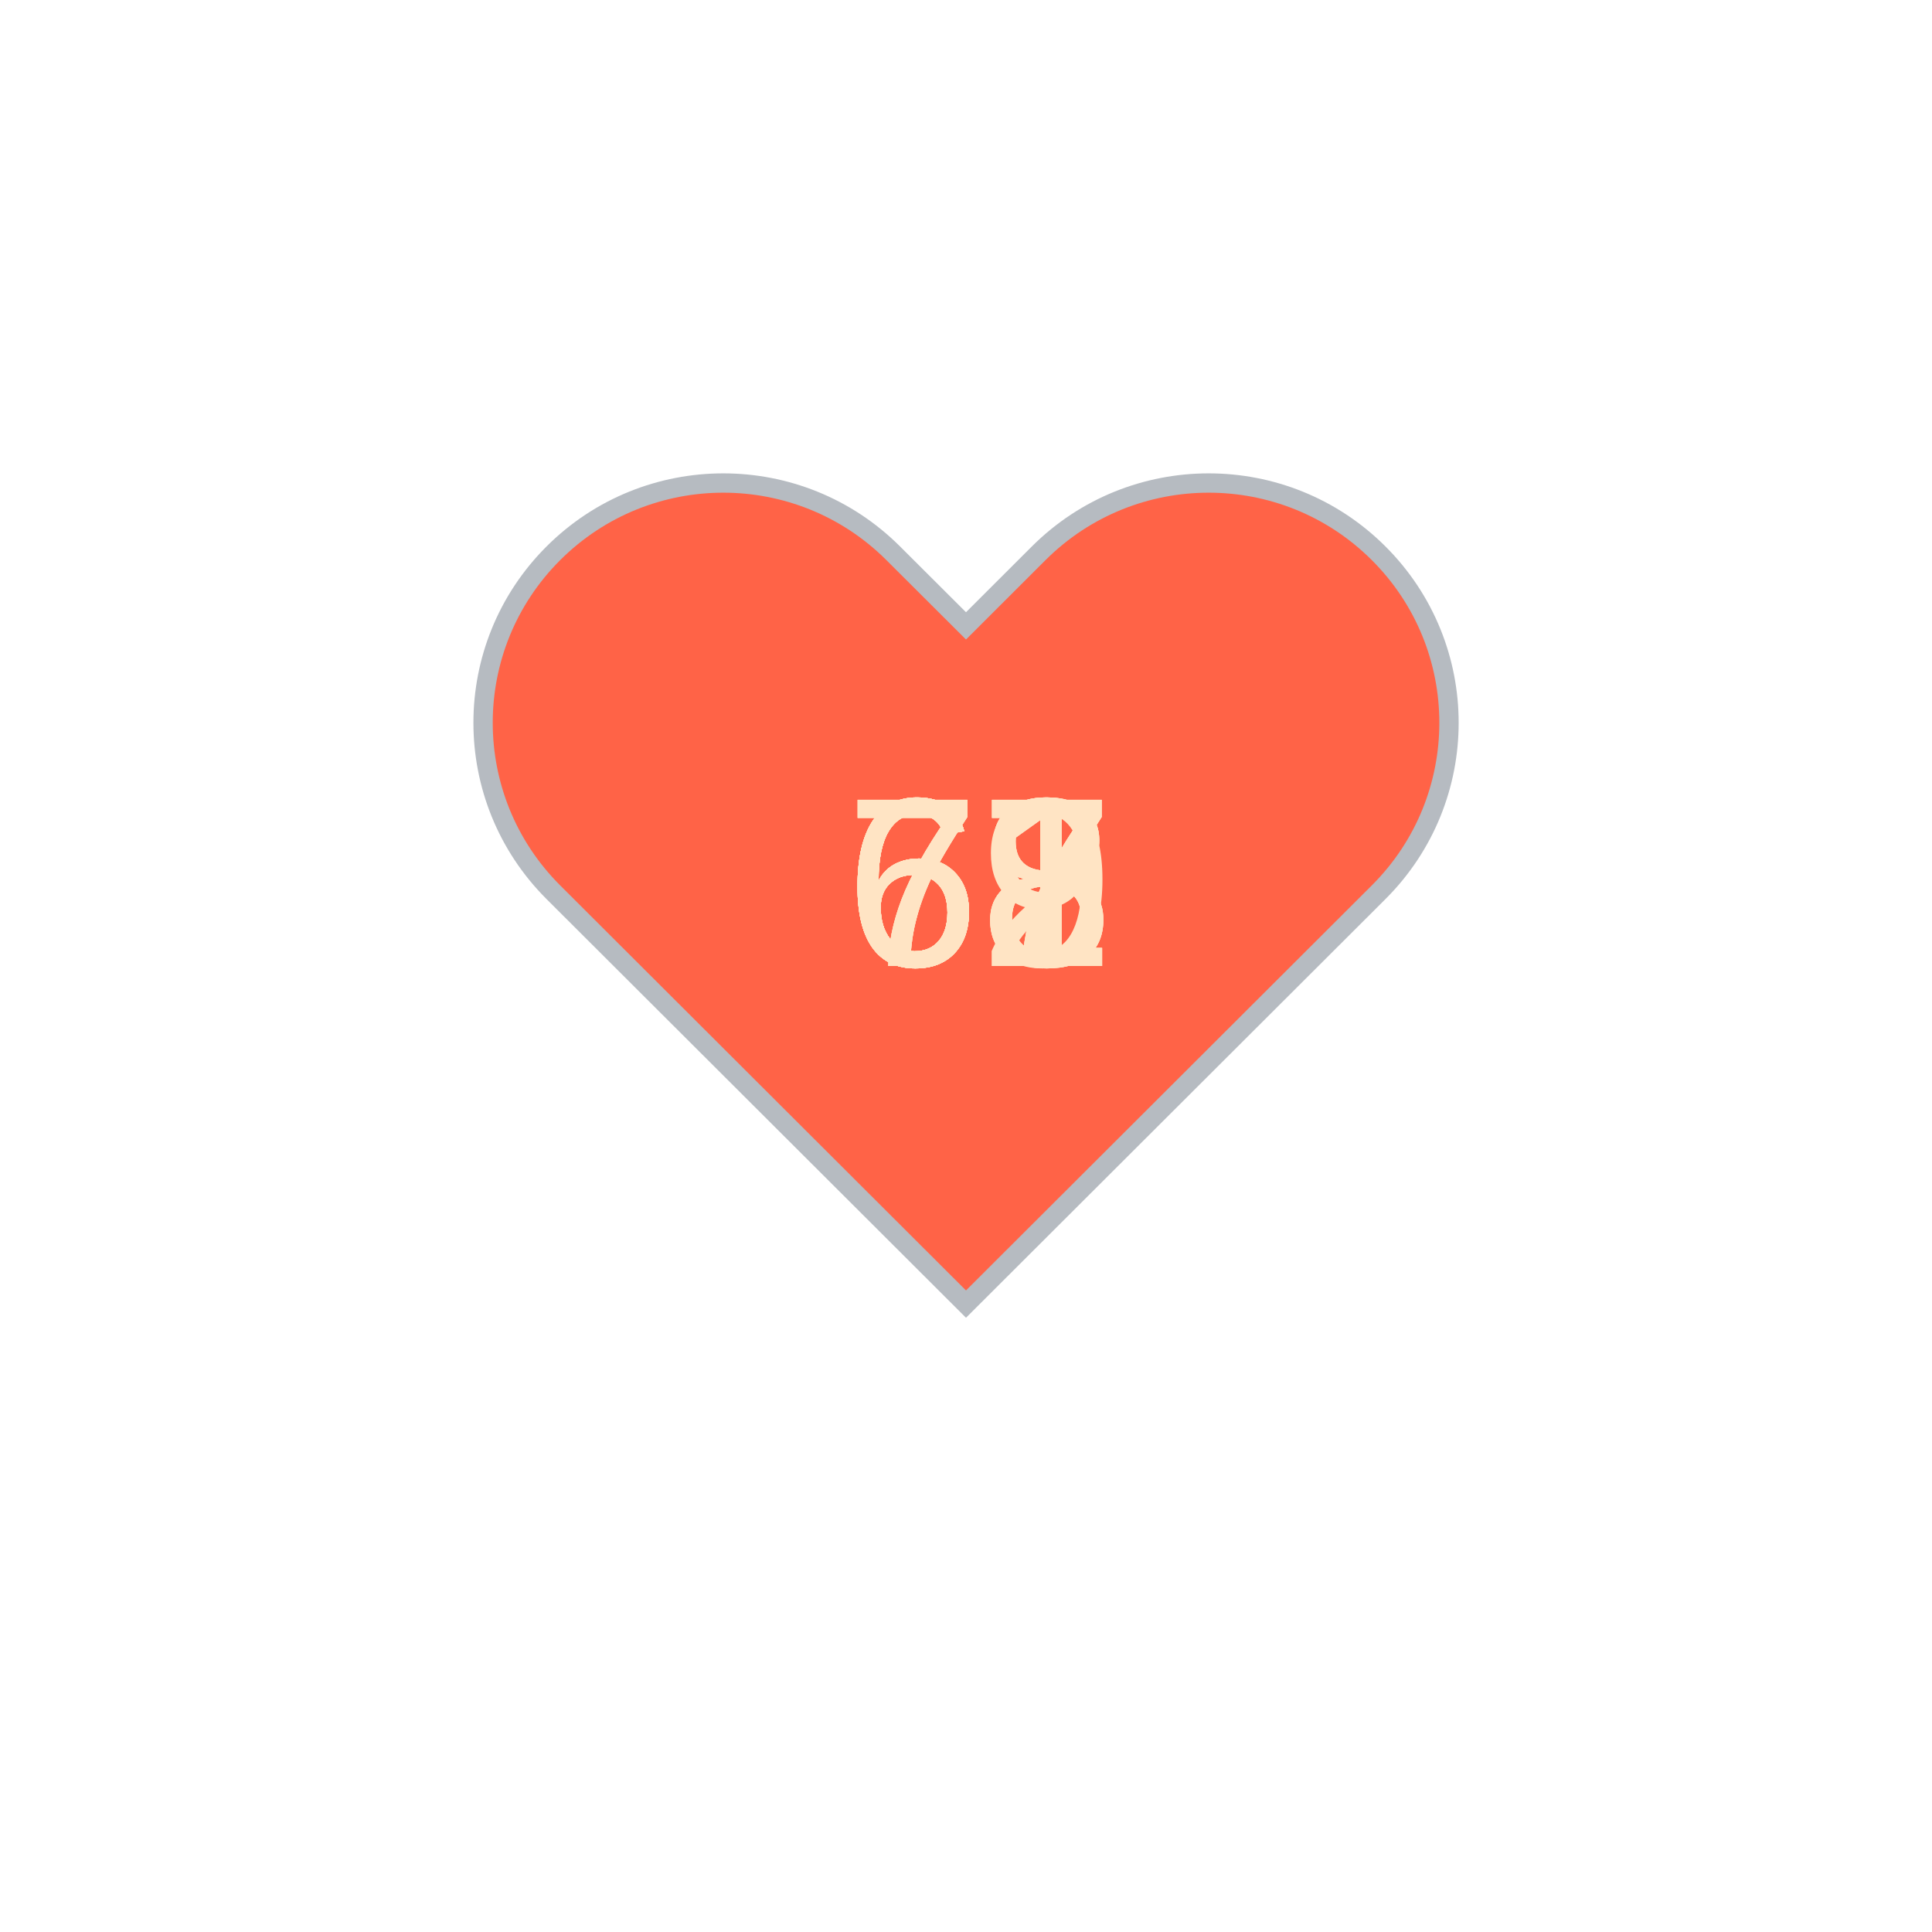
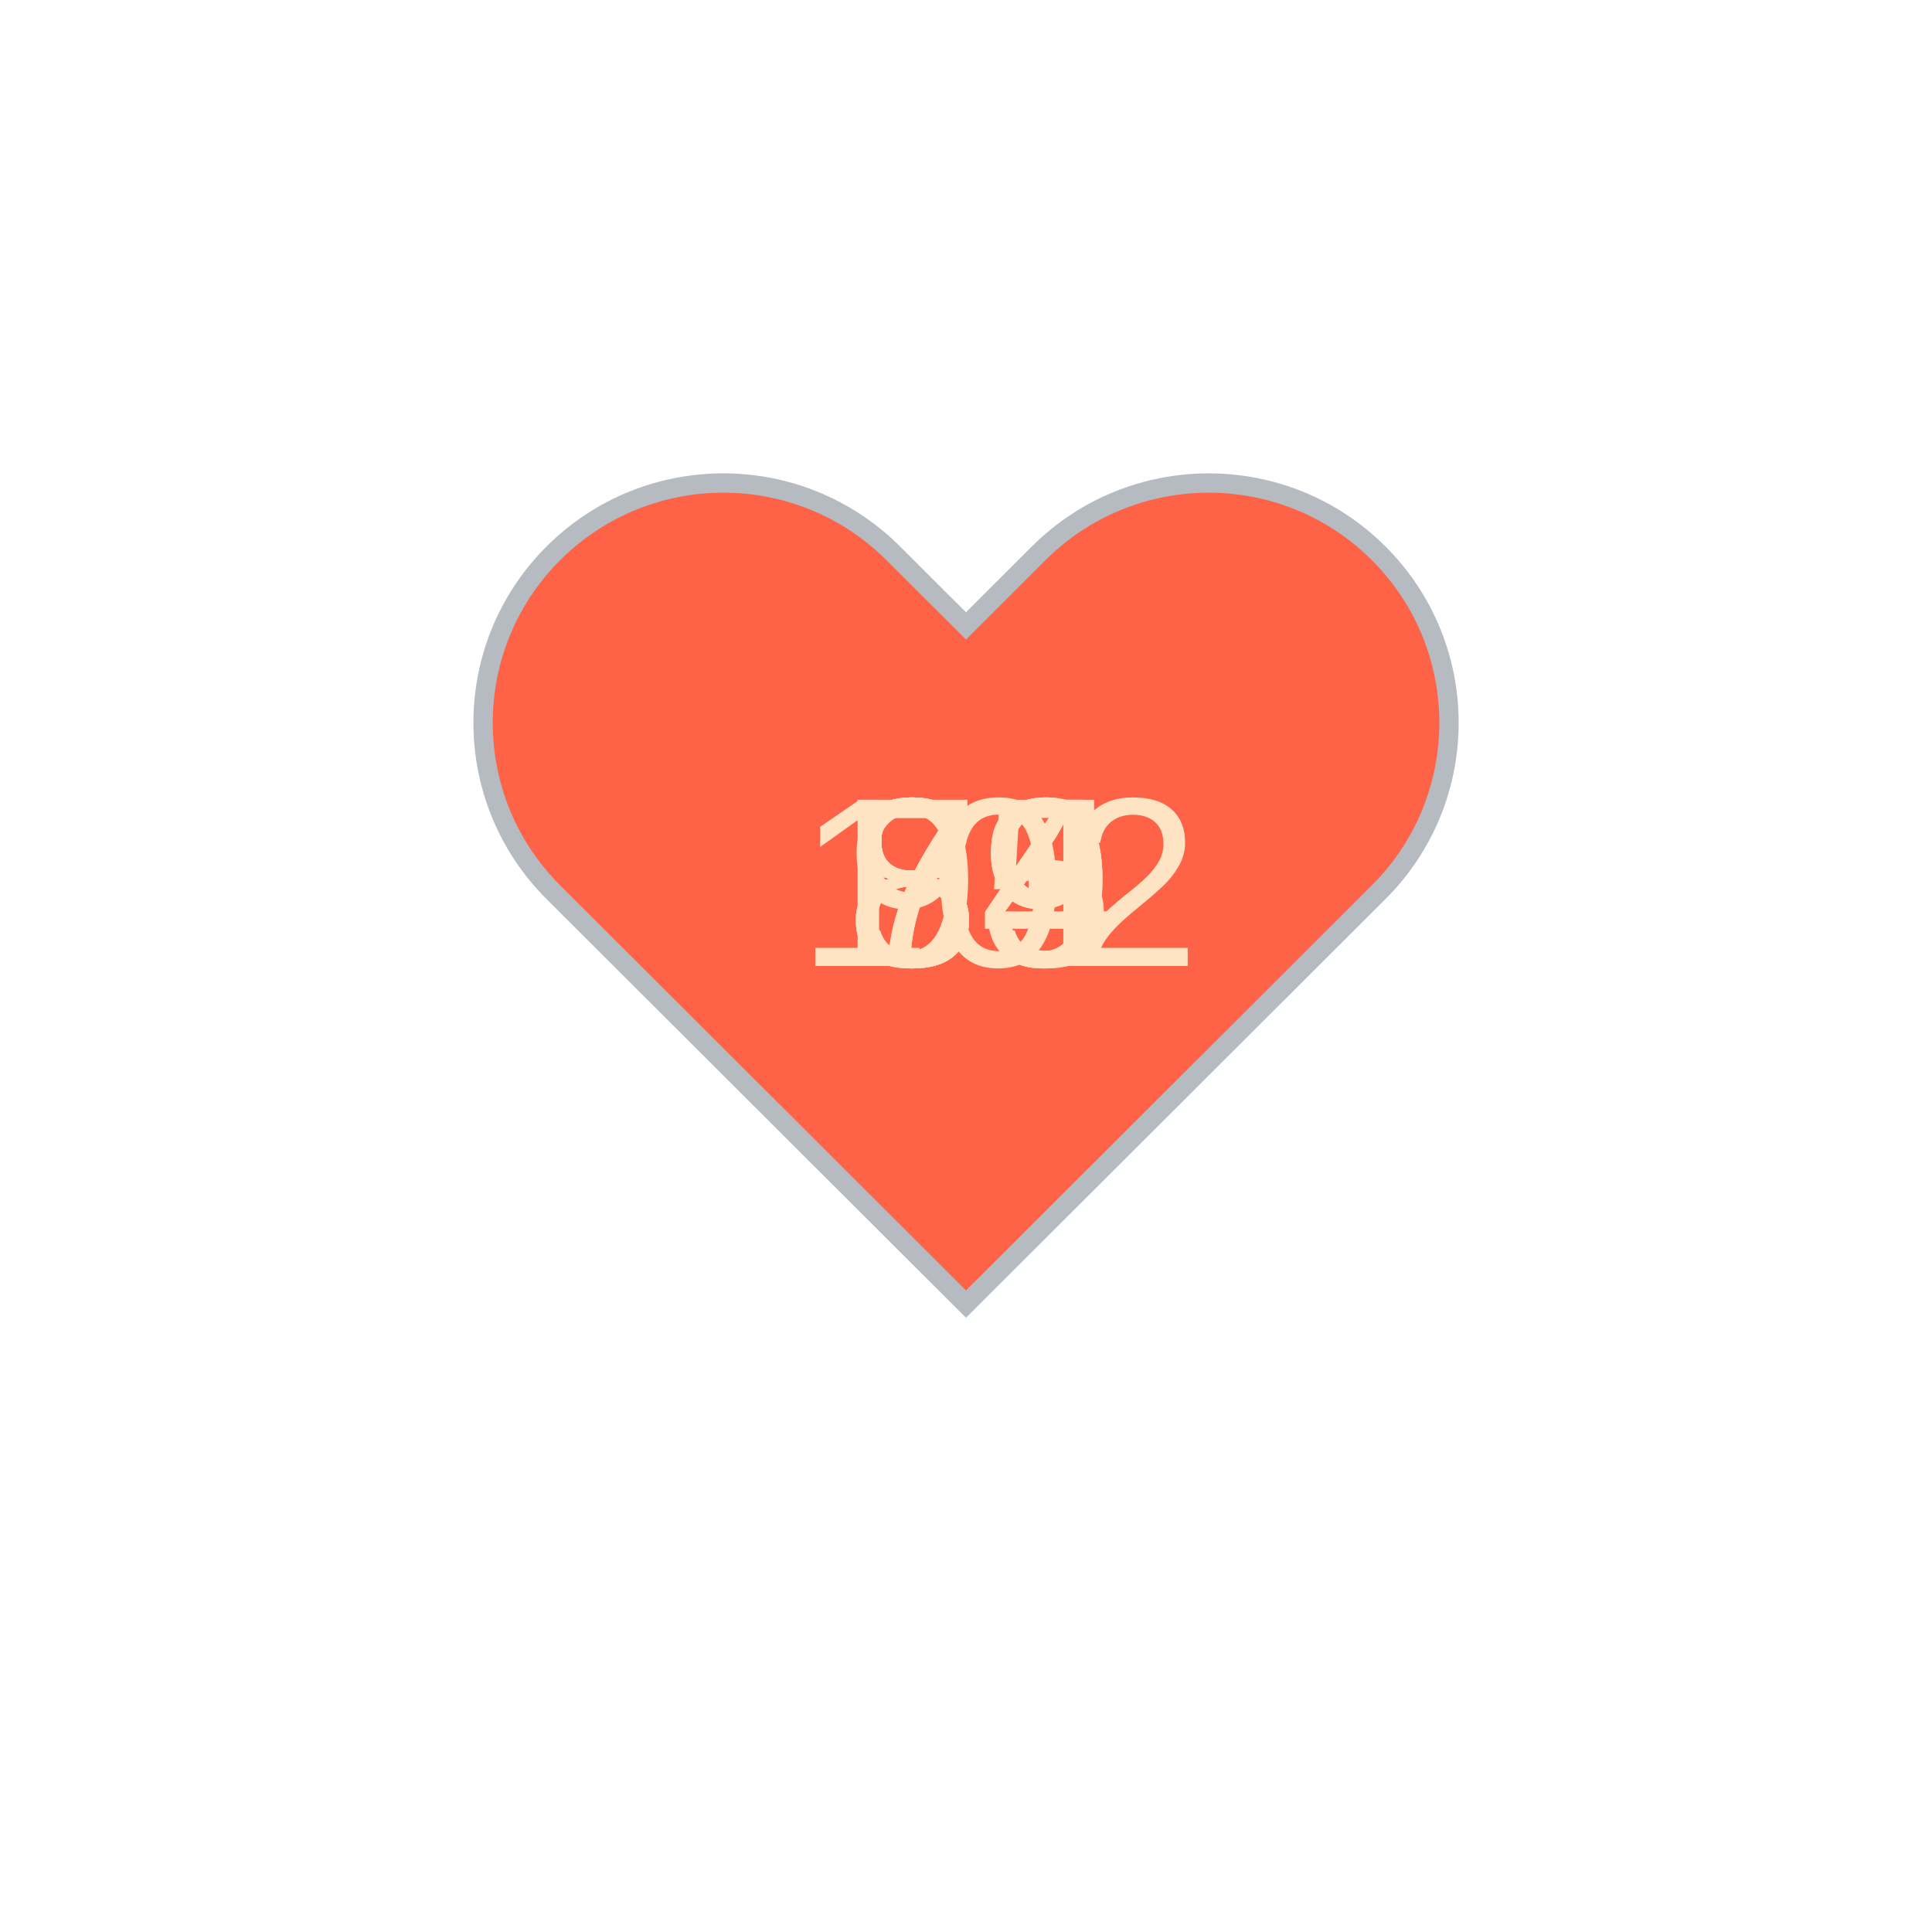
<svg xmlns="http://www.w3.org/2000/svg" baseProfile="full" height="150" version="1.1" viewBox="0,0,200,200" width="150">
  <defs />
  <g transform="translate(100 100)">
    <path d="M92.71,7.27L92.71,7.27c-9.71-9.69-25.46-9.69-35.18,0L50,14.79l-7.54-7.52C32.75-2.42,17-2.42,7.29,7.27v0 c-9.71,9.69-9.71,25.41,0,35.1L50,85l42.71-42.63C102.43,32.68,102.43,16.96,92.71,7.27z" fill="tomato" stroke="#B6BBC1" stroke-width="2" transform="translate(-50 -50)" />
    <animateTransform additive="sum" attributeName="transform" dur="1.2s" repeatCount="indefinite" type="scale" values="1; 1.5; 1.25; 1.5; 1.5; 1;" />
-     <text fill="bisque" style="font-size:25px; font-family:Arial" transform="translate(-12.5 0)">71<animate attributeName="visibility" dur="12.0s" keyTimes="0;0.1;0.2;0.3;0.4;0.5;0.6;0.7;0.8;0.9;1.0" repeatCount="indefinite" values="visible;hidden;hidden;hidden;hidden;hidden;hidden;hidden;hidden;hidden;hidden" />
+     <text fill="bisque" style="font-size:25px; font-family:Arial" transform="translate(-12.5 0)">73<animate attributeName="visibility" dur="9.6s" keyTimes="0;0.12;0.25;0.38;0.5;0.62;0.75;0.88;1" repeatCount="indefinite" values="visible;hidden;hidden;hidden;hidden;hidden;hidden;hidden;hidden" />
    </text>
-     <text fill="bisque" style="font-size:25px; font-family:Arial" transform="translate(-12.5 0)">72<animate attributeName="visibility" dur="12.0s" keyTimes="0;0.1;0.2;0.3;0.4;0.5;0.6;0.7;0.8;0.9;1.0" repeatCount="indefinite" values="hidden;visible;hidden;hidden;hidden;hidden;hidden;hidden;hidden;hidden;hidden" />
+     <text fill="bisque" style="font-size:25px; font-family:Arial" transform="translate(-12.5 0)">99<animate attributeName="visibility" dur="9.6s" keyTimes="0;0.12;0.25;0.38;0.5;0.62;0.75;0.88;1" repeatCount="indefinite" values="hidden;visible;hidden;hidden;hidden;hidden;hidden;hidden;hidden" />
    </text>
-     <text fill="bisque" style="font-size:25px; font-family:Arial" transform="translate(-12.5 0)">67<animate attributeName="visibility" dur="12.0s" keyTimes="0;0.1;0.2;0.3;0.4;0.5;0.6;0.7;0.8;0.9;1.0" repeatCount="indefinite" values="hidden;hidden;visible;hidden;hidden;hidden;hidden;hidden;hidden;hidden;hidden" />
+     <text fill="bisque" style="font-size:25px; font-family:Arial" transform="translate(-12.5 0)">85<animate attributeName="visibility" dur="9.6s" keyTimes="0;0.12;0.25;0.38;0.5;0.62;0.75;0.88;1" repeatCount="indefinite" values="hidden;hidden;visible;hidden;hidden;hidden;hidden;hidden;hidden" />
    </text>
-     <text fill="bisque" style="font-size:25px; font-family:Arial" transform="translate(-12.5 0)">68<animate attributeName="visibility" dur="12.0s" keyTimes="0;0.1;0.2;0.3;0.4;0.5;0.6;0.7;0.8;0.9;1.0" repeatCount="indefinite" values="hidden;hidden;hidden;visible;hidden;hidden;hidden;hidden;hidden;hidden;hidden" />
+     <text fill="bisque" style="font-size:25px; font-family:Arial" transform="translate(-12.5 0)">84<animate attributeName="visibility" dur="9.6s" keyTimes="0;0.12;0.25;0.38;0.5;0.62;0.75;0.88;1" repeatCount="indefinite" values="hidden;hidden;hidden;visible;hidden;hidden;hidden;hidden;hidden" />
    </text>
-     <text fill="bisque" style="font-size:25px; font-family:Arial" transform="translate(-12.5 0)">68<animate attributeName="visibility" dur="12.0s" keyTimes="0;0.1;0.2;0.3;0.4;0.5;0.6;0.7;0.8;0.9;1.0" repeatCount="indefinite" values="hidden;hidden;hidden;hidden;visible;hidden;hidden;hidden;hidden;hidden;hidden" />
+     <text fill="bisque" style="font-size:25px; font-family:Arial" transform="translate(-12.5 0)">84<animate attributeName="visibility" dur="9.6s" keyTimes="0;0.12;0.25;0.38;0.5;0.62;0.75;0.88;1" repeatCount="indefinite" values="hidden;hidden;hidden;hidden;visible;hidden;hidden;hidden;hidden" />
    </text>
-     <text fill="bisque" style="font-size:25px; font-family:Arial" transform="translate(-12.5 0)">67<animate attributeName="visibility" dur="12.0s" keyTimes="0;0.1;0.2;0.3;0.4;0.5;0.6;0.7;0.8;0.9;1.0" repeatCount="indefinite" values="hidden;hidden;hidden;hidden;hidden;visible;hidden;hidden;hidden;hidden;hidden" />
+     <text fill="bisque" style="font-size:25px; font-family:Arial" transform="translate(-17.5 0)">102<animate attributeName="visibility" dur="9.6s" keyTimes="0;0.12;0.25;0.38;0.5;0.62;0.75;0.88;1" repeatCount="indefinite" values="hidden;hidden;hidden;hidden;hidden;visible;hidden;hidden;hidden" />
    </text>
-     <text fill="bisque" style="font-size:25px; font-family:Arial" transform="translate(-12.5 0)">67<animate attributeName="visibility" dur="12.0s" keyTimes="0;0.1;0.2;0.3;0.4;0.5;0.6;0.7;0.8;0.9;1.0" repeatCount="indefinite" values="hidden;hidden;hidden;hidden;hidden;hidden;visible;hidden;hidden;hidden;hidden" />
+     <text fill="bisque" style="font-size:25px; font-family:Arial" transform="translate(-12.5 0)">79<animate attributeName="visibility" dur="9.6s" keyTimes="0;0.12;0.25;0.38;0.5;0.62;0.75;0.88;1" repeatCount="indefinite" values="hidden;hidden;hidden;hidden;hidden;hidden;visible;hidden;hidden" />
    </text>
-     <text fill="bisque" style="font-size:25px; font-family:Arial" transform="translate(-12.5 0)">71<animate attributeName="visibility" dur="12.0s" keyTimes="0;0.1;0.2;0.3;0.4;0.5;0.6;0.7;0.8;0.9;1.0" repeatCount="indefinite" values="hidden;hidden;hidden;hidden;hidden;hidden;hidden;visible;hidden;hidden;hidden" />
-     </text>
-     <text fill="bisque" style="font-size:25px; font-family:Arial" transform="translate(-12.5 0)">69<animate attributeName="visibility" dur="12.0s" keyTimes="0;0.1;0.2;0.3;0.4;0.5;0.6;0.7;0.8;0.9;1.0" repeatCount="indefinite" values="hidden;hidden;hidden;hidden;hidden;hidden;hidden;hidden;visible;hidden;hidden" />
-     </text>
-     <text fill="bisque" style="font-size:25px; font-family:Arial" transform="translate(-12.5 0)">68<animate attributeName="visibility" dur="12.0s" keyTimes="0;0.1;0.2;0.3;0.4;0.5;0.6;0.7;0.8;0.9;1.0" repeatCount="indefinite" values="hidden;hidden;hidden;hidden;hidden;hidden;hidden;hidden;hidden;visible;hidden" />
+     <text fill="bisque" style="font-size:25px; font-family:Arial" transform="translate(-12.5 0)">84<animate attributeName="visibility" dur="9.6s" keyTimes="0;0.12;0.25;0.38;0.5;0.62;0.75;0.88;1" repeatCount="indefinite" values="hidden;hidden;hidden;hidden;hidden;hidden;hidden;visible;hidden" />
    </text>
  </g>
</svg>
